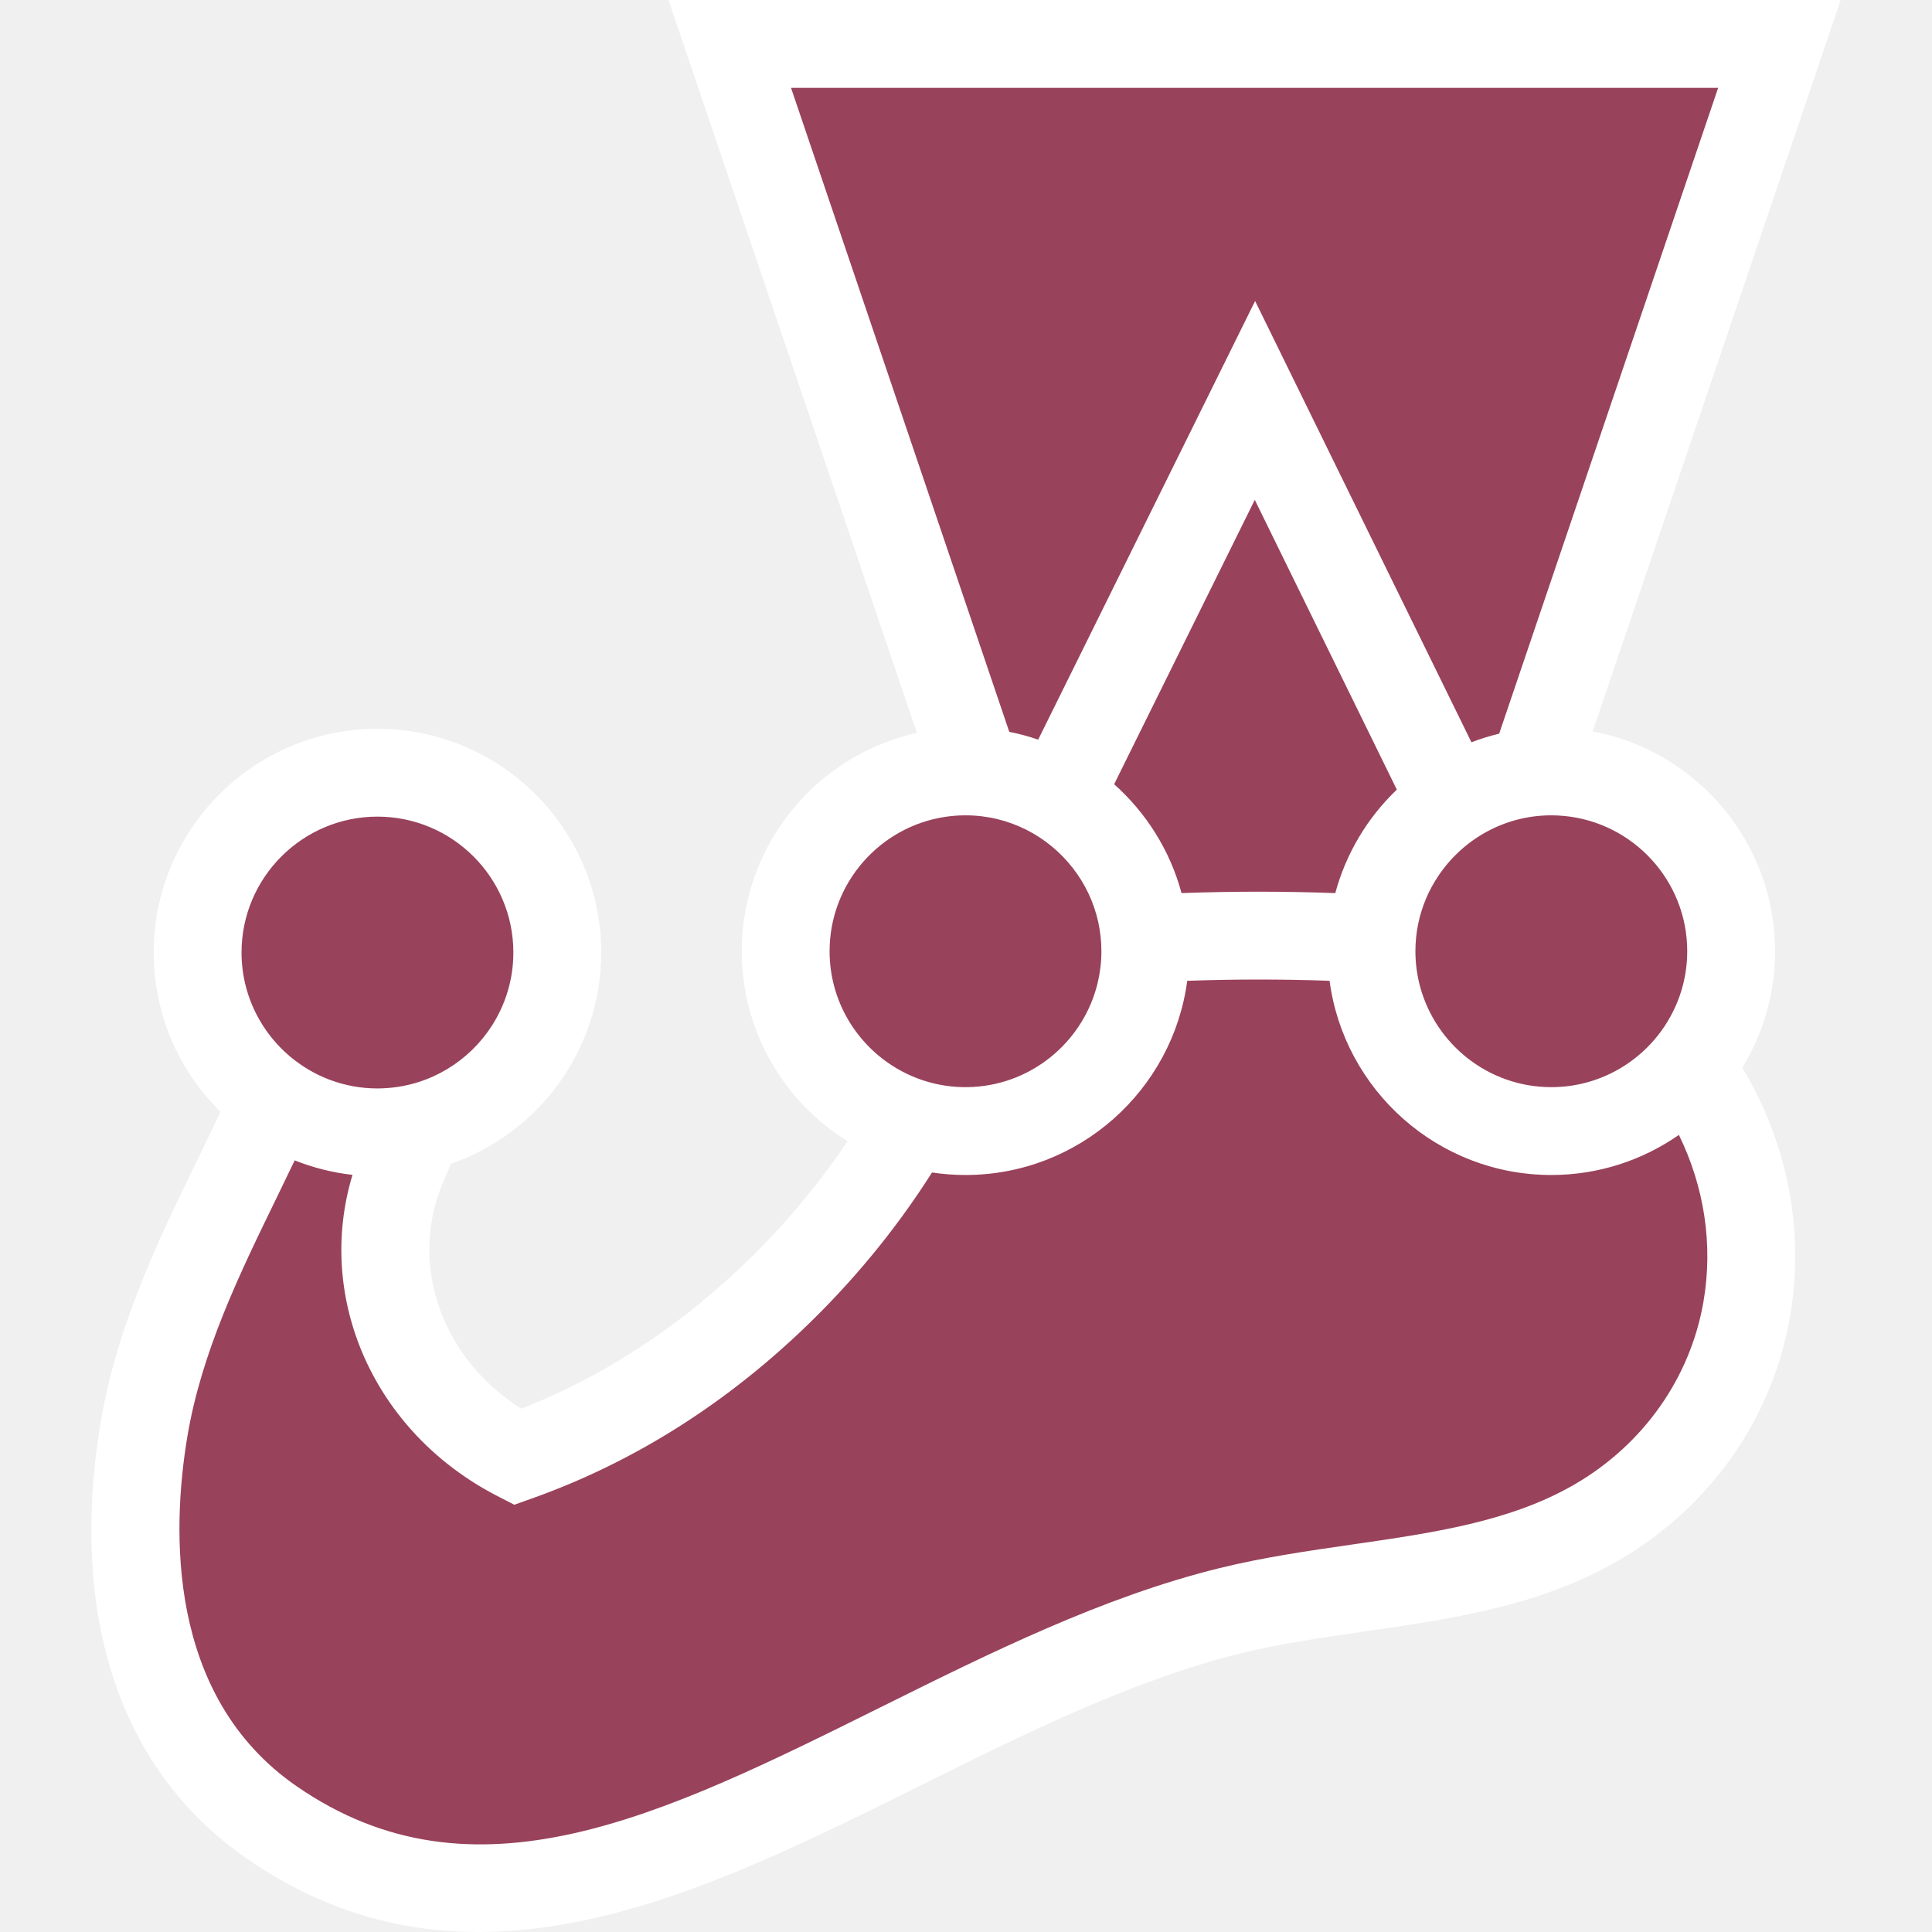
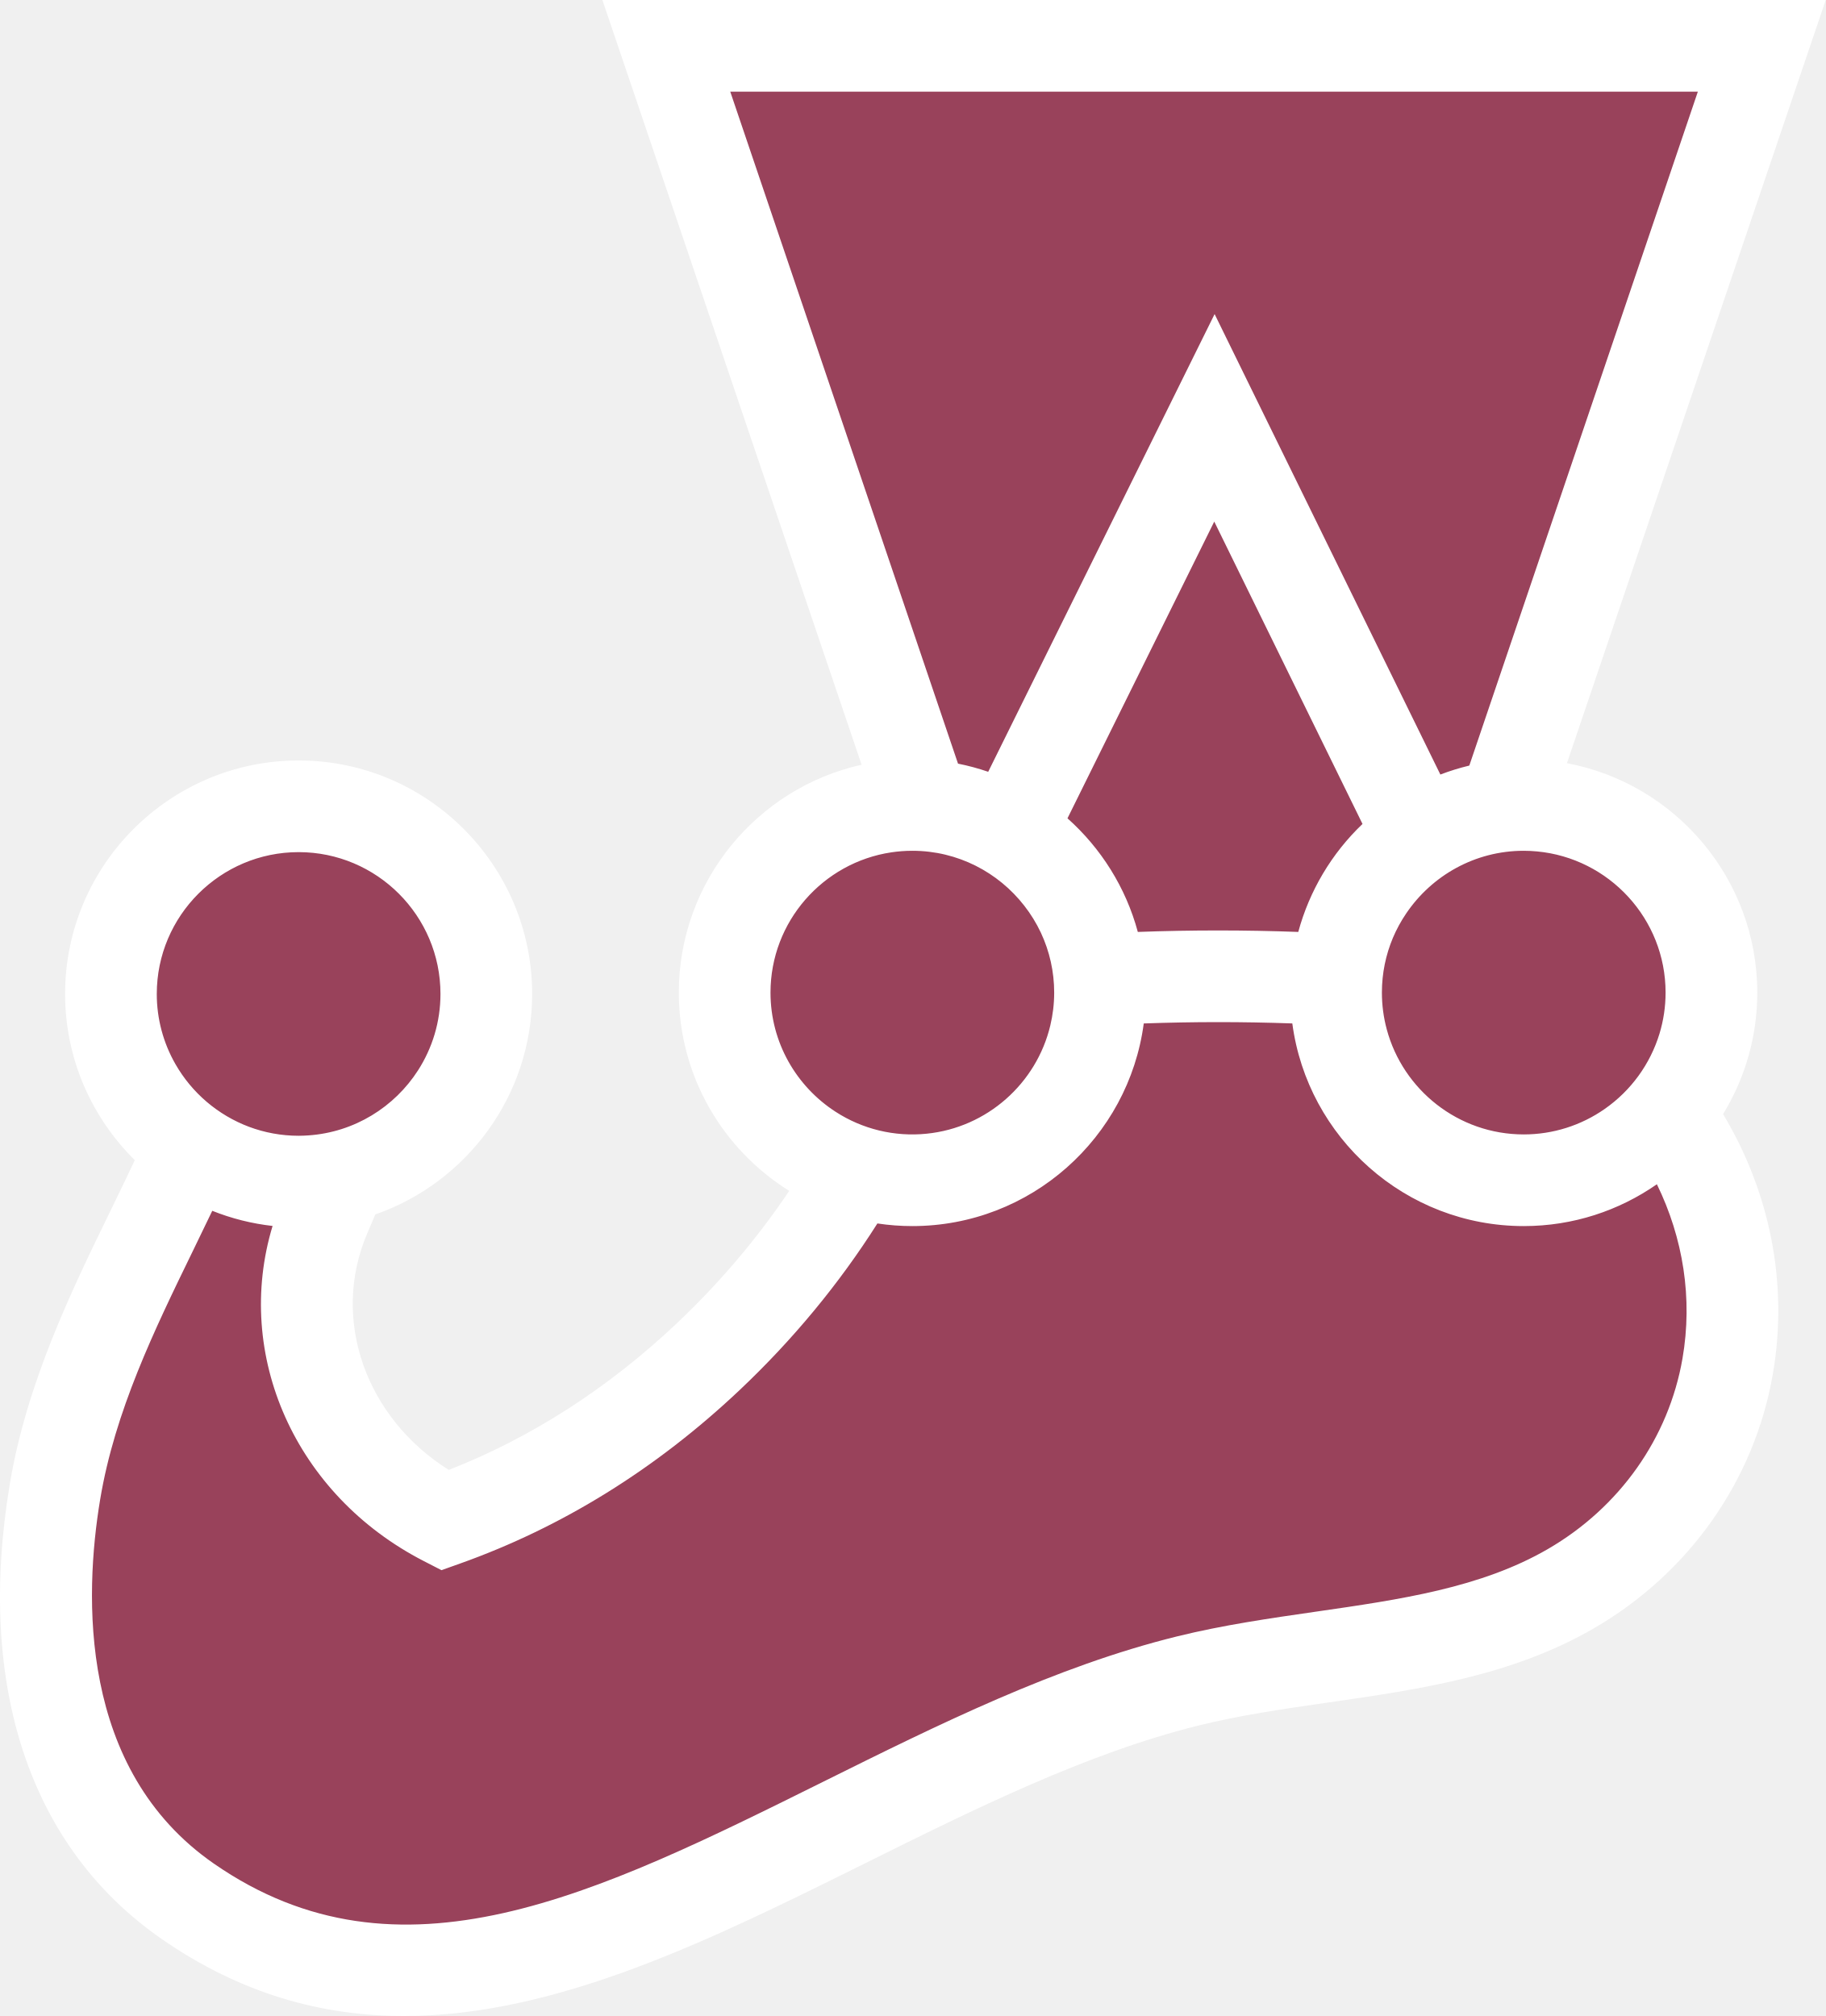
- <svg xmlns="http://www.w3.org/2000/svg" width="21" height="21" viewBox="0 0 255.553 282.233">
+ <svg xmlns="http://www.w3.org/2000/svg" viewBox="0 0 255.553 282.233">
  <path fill="#99425b" d="M239.553 138.96c0-14.509-11.762-26.27-26.27-26.27-.934 0-1.854.05-2.762.145l36.082-106.42H93.267l36.032 106.328a26.302 26.302 0 0 0-1.597-.053c-14.508 0-26.27 11.761-26.27 26.27 0 11.728 7.686 21.656 18.293 25.034-5.602 9.705-12.652 18.446-20.656 25.997-10.884 10.268-23.34 18.053-36.812 22.851-16.04-8.24-23.614-26.565-16.78-42.633.772-1.814 1.56-3.653 2.313-5.484 11.62-2.712 20.28-13.13 20.28-25.576 0-14.509-11.762-26.27-26.271-26.27s-26.27 11.761-26.27 26.27c0 8.897 4.426 16.755 11.193 21.508-6.502 14.804-16.06 30.297-19.038 48.255-3.569 21.52-.012 44.364 18.601 57.265 43.348 30.043 90.402-18.625 140.014-30.86 17.98-4.434 37.717-3.719 53.558-12.894 11.896-6.89 19.739-18.308 21.964-31.127 2.2-12.664-1.006-25.273-8.378-35.497a26.158 26.158 0 0 0 6.11-16.839" />
  <path fill="#fff" d="M235.5 190.198c-1.932 11.129-8.806 20.85-18.859 26.673-9.37 5.427-20.6 7.048-32.488 8.762-6.37.918-12.956 1.868-19.39 3.455-17.012 4.195-33.49 12.38-49.424 20.294-31.89 15.84-59.43 29.518-85.399 11.521-19.021-13.184-18.143-37.575-15.927-50.942 2.054-12.384 7.606-23.788 12.976-34.818a796.68 796.68 0 0 0 2.722-5.634 32.453 32.453 0 0 0 8.443 2.119c-5.466 18.038 3.13 37.652 21.171 46.92l2.47 1.27 2.614-.932c14.263-5.08 27.406-13.23 39.063-24.228 7.535-7.11 14.014-14.974 19.339-23.378a32.8 32.8 0 0 0 4.891.367c16.559 0 30.271-12.38 32.393-28.367a290.96 290.96 0 0 1 20.794-.003c2.12 15.99 15.834 28.37 32.393 28.37 6.924 0 13.346-2.17 18.637-5.856 3.673 7.519 5.044 15.979 3.581 24.406zM41.8 119.295c10.948 0 19.854 8.906 19.854 19.854 0 3.933-1.154 7.6-3.135 10.687-3.3 5.147-8.91 8.675-15.355 9.116-.451.03-.906.052-1.364.052-2.44 0-4.777-.446-6.938-1.253a19.967 19.967 0 0 1-10.305-8.778 19.725 19.725 0 0 1-2.612-9.824c0-10.948 8.907-19.854 19.855-19.854zm66.049 19.666c0-9.947 7.353-18.207 16.907-19.635.962-.144 1.946-.22 2.947-.22 6.365 0 12.032 3.016 15.666 7.688a19.88 19.88 0 0 1 2.318 3.765 19.73 19.73 0 0 1 1.87 8.402c0 1.587-.192 3.13-.545 4.61-1.935 8.1-8.842 14.291-17.306 15.143a19.734 19.734 0 0 1-12.763-3.081c-5.467-3.54-9.094-9.69-9.094-16.672zm82.865-23.61a32.721 32.721 0 0 0-8.992 15.117 304.792 304.792 0 0 0-22.458 0c-1.679-6.232-5.161-11.73-9.846-15.906l20.545-41.542zM102.216 12.832h135.437l-31.989 94.345a32.479 32.479 0 0 0-4.052 1.256l-31.6-64.463-31.69 64.078a32.502 32.502 0 0 0-4.225-1.14zm130.92 126.129c0 1.99-.297 3.912-.845 5.726a19.933 19.933 0 0 1-7.652 10.545 19.74 19.74 0 0 1-11.357 3.583c-9.167 0-16.9-6.247-19.174-14.708a19.803 19.803 0 0 1-.68-5.146c0-2.714.548-5.302 1.538-7.66a19.847 19.847 0 0 1 1.877-3.443c3.574-5.273 9.603-8.752 16.439-8.752.627 0 1.245.033 1.857.09 10.08.94 17.997 9.443 17.997 19.764zm12.833 0c0-15.958-11.498-29.273-26.642-32.118L255.553 0H84.318L120.6 107.06c-14.618 3.254-25.583 16.317-25.583 31.9 0 11.702 6.184 21.981 15.452 27.757-4.458 6.642-9.745 12.892-15.802 18.607-9.608 9.064-20.311 15.938-31.85 20.46-11.623-7.3-16.536-21.069-11.434-33.064l.4-.94.75-1.763c12.766-4.453 21.953-16.604 21.953-30.868 0-18.024-14.663-32.686-32.686-32.686-18.024 0-32.687 14.662-32.687 32.686 0 9.097 3.74 17.336 9.758 23.267a552.734 552.734 0 0 1-3.418 7.11c-5.503 11.302-11.739 24.111-14.098 38.336-4.684 28.25 2.872 50.832 21.277 63.588 11.168 7.74 22.509 10.783 33.923 10.783 21.49 0 43.23-10.797 64.493-21.358 15.313-7.606 31.148-15.471 46.789-19.328 5.82-1.436 11.808-2.3 18.148-3.214 12.573-1.813 25.573-3.688 37.089-10.358 13.348-7.732 22.486-20.701 25.07-35.582 2.218-12.775-.451-25.57-6.961-36.421a32.488 32.488 0 0 0 4.787-17.011z" />
</svg>
